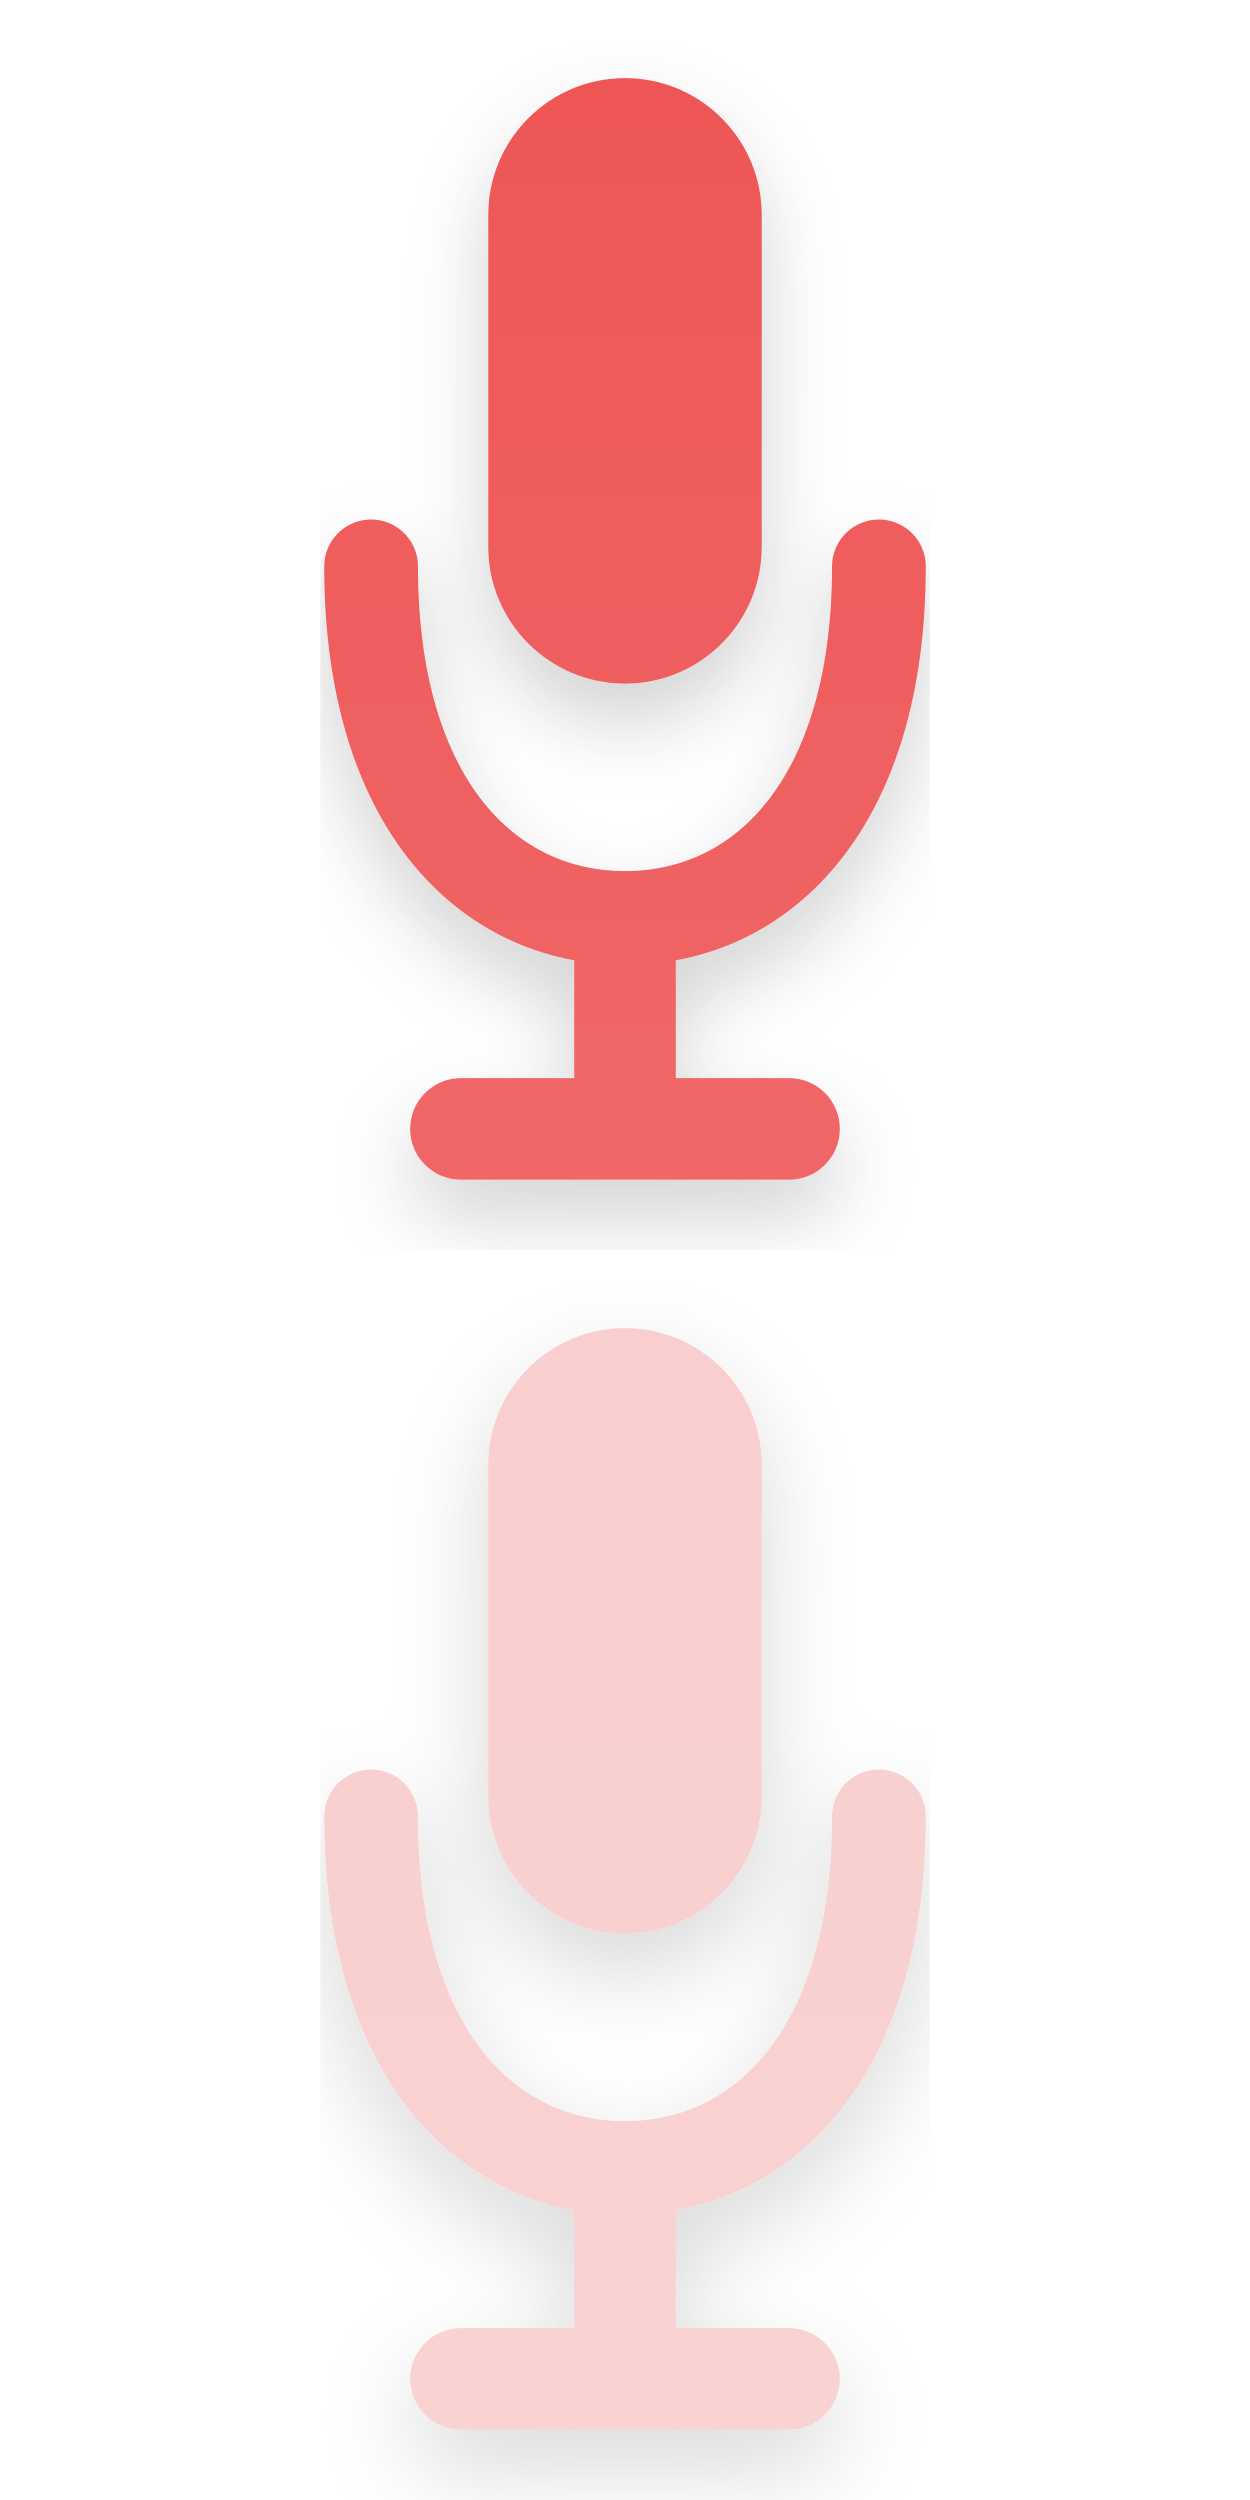
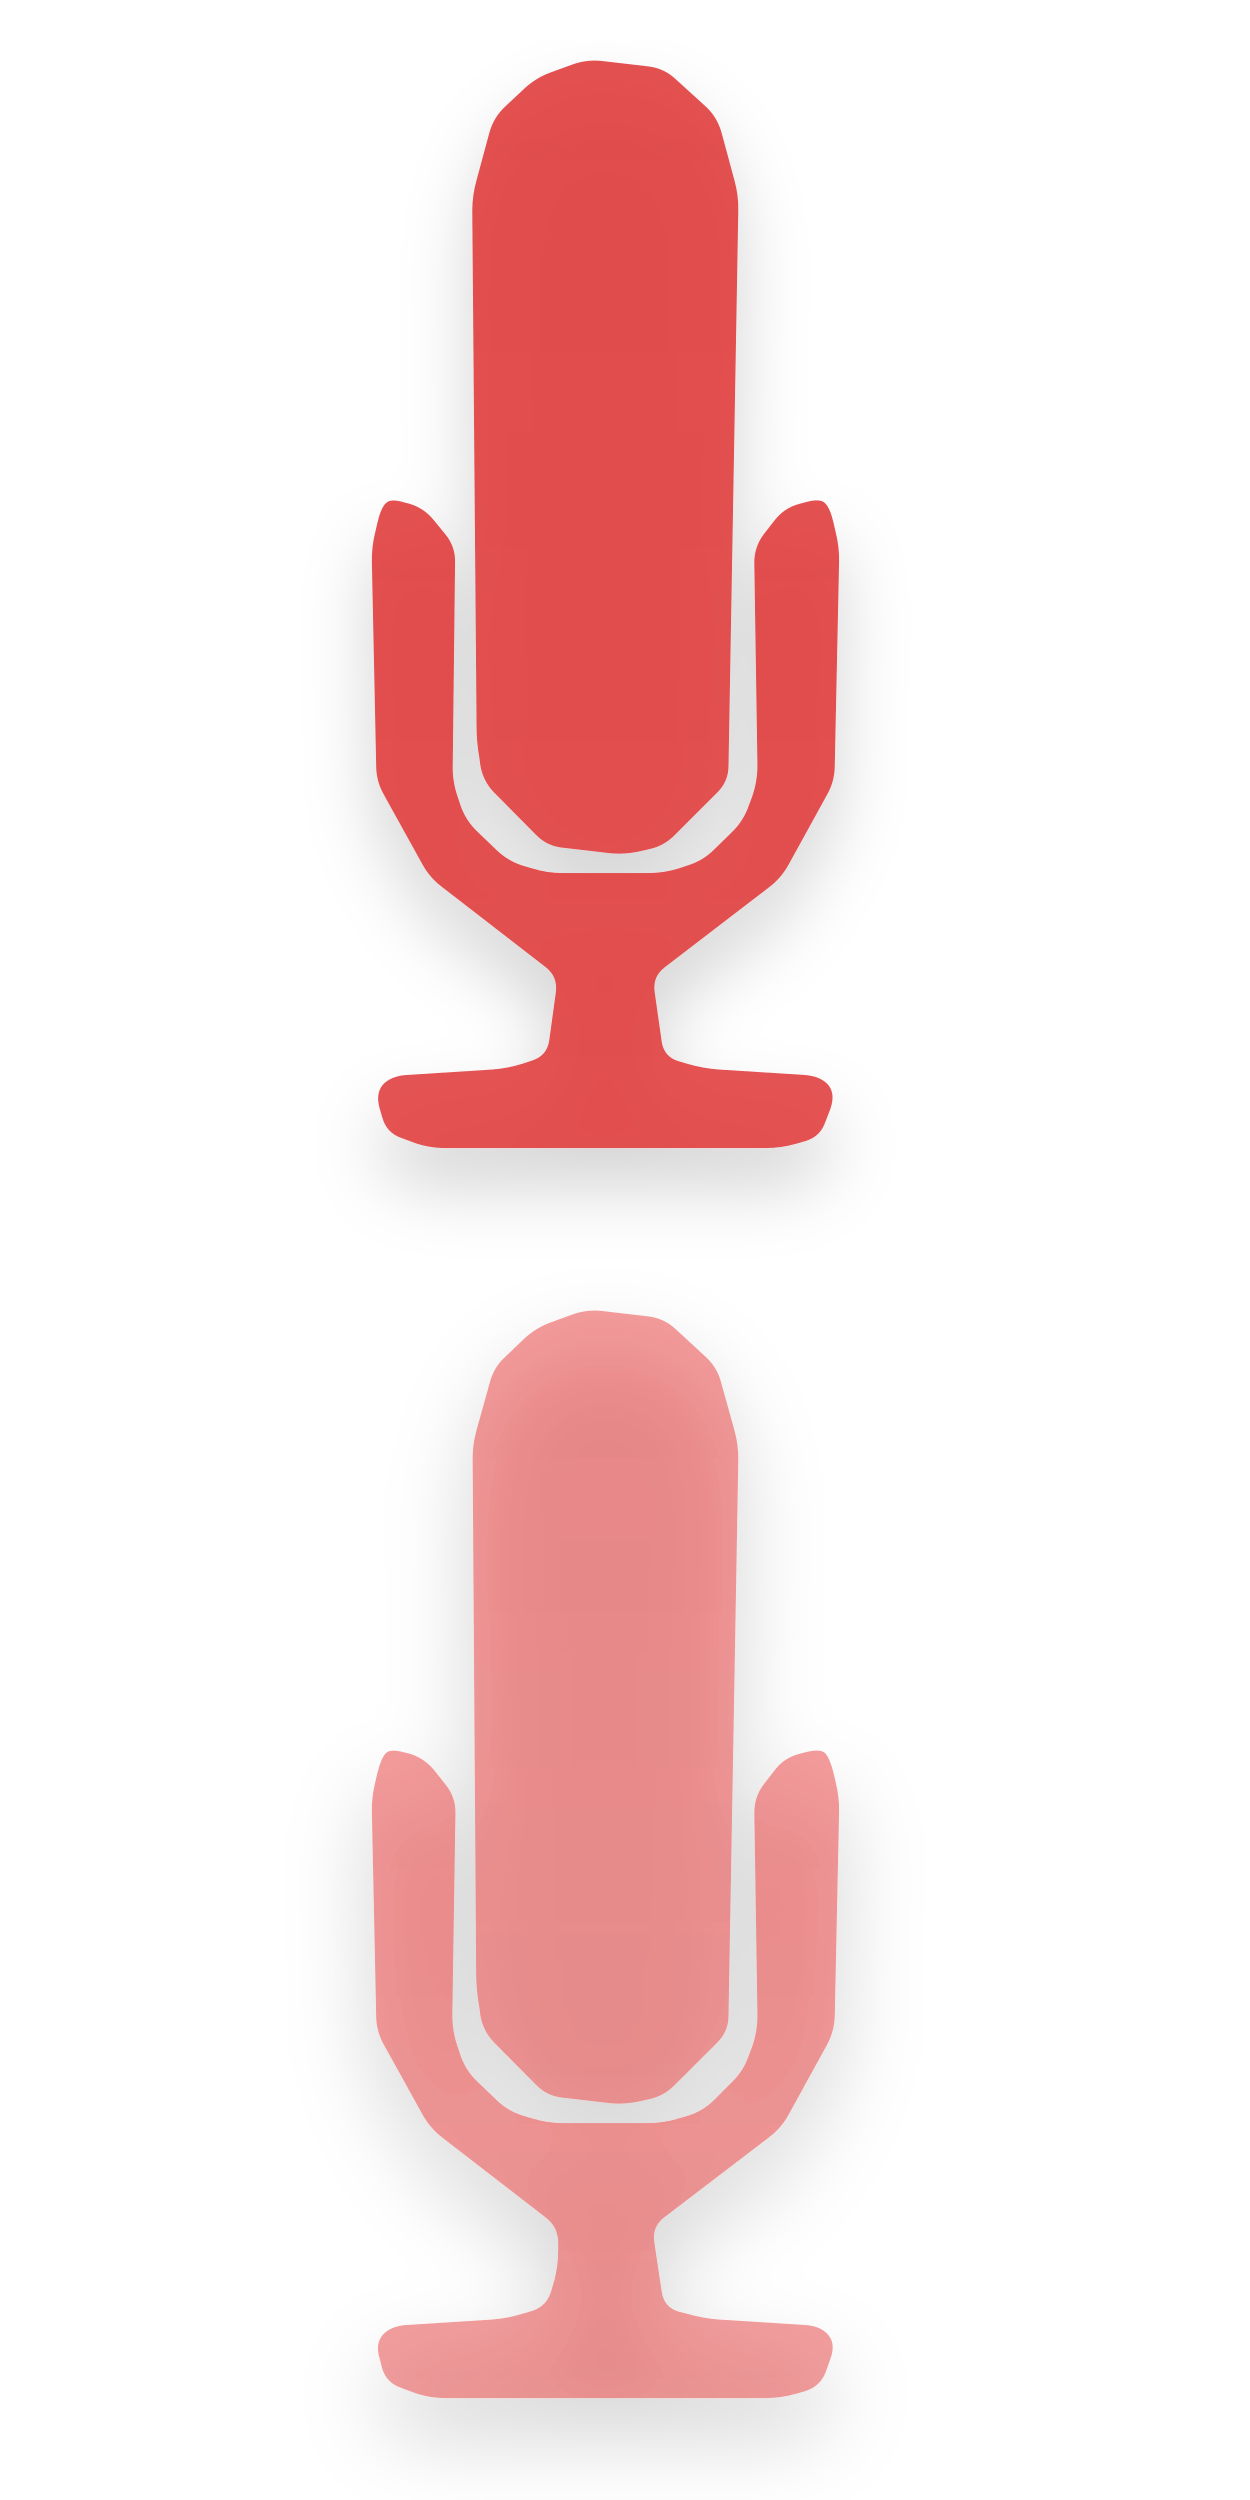
<svg xmlns="http://www.w3.org/2000/svg" width="32" height="64" viewBox="0 0 32 64">
  <defs>
    <linearGradient id="fdn" x1="0" y1="0" x2="0" y2="1">
-       <stop offset="0" stop-color="#d7d7d7" />
-       <stop offset="1" stop-color="#bfbfbf" />
+       <stop offset="0" stop-color="#df3131" stop-opacity="0.851" />
+       <stop offset="1" stop-color="#e03232" stop-opacity="0.835" />
    </linearGradient>
    <linearGradient id="fup" x1="0" y1="0" x2="0" y2="1">
-       <stop offset="0" stop-color="#6b6b6b" />
-       <stop offset="1" stop-color="#626262" />
+       <stop offset="0" stop-color="#e63333" stop-opacity="0.488" />
+       <stop offset="1" stop-color="#e33333" stop-opacity="0.468" />
    </linearGradient>
-     <mask id="mdn">
-       <rect width="32" height="32" fill="url(#fdn)" />
-     </mask>
-     <mask id="mup">
-       <rect width="32" height="32" fill="url(#fup)" />
-     </mask>
    <filter id="sdn" x="-35%" y="-35%" width="180%" height="180%">
-       <feDropShadow dx="0" dy="1" stdDeviation="1.0" flood-color="#000000" flood-opacity="0.22" />
+       <feDropShadow dx="0" dy="1" stdDeviation="0.9" flood-color="#000000" flood-opacity="0.20" />
    </filter>
    <filter id="sup" x="-35%" y="-35%" width="180%" height="180%">
-       <feDropShadow dx="0" dy="1" stdDeviation="1.2" flood-color="#000000" flood-opacity="0.38" />
+       <feDropShadow dx="0" dy="1" stdDeviation="1.1" flood-color="#000000" flood-opacity="0.34" />
    </filter>
  </defs>
-   <g fill="#eb3535" color="#eb3535" mask="url(#mdn)" filter="url(#sdn)">
-     <rect x="12.5" y="2" width="7" height="15.5" rx="3.5" />
-     <path d="M9.5,14.5 C9.5,20.6 12.5,23.5 16,23.5 C19.5,23.5 22.5,20.6 22.5,14.5" fill="none" stroke-width="2.4" stroke-linecap="round" stroke="currentColor" />
-     <rect x="14.7" y="23" width="2.6" height="5" />
-     <rect x="10.5" y="27.6" width="11" height="2.6" rx="1.3" />
+   <g fill="url(#fdn)" fill-rule="evenodd" filter="url(#sdn)">
+     <path d="M13.42,2.27 L13.42,2.27 Q13.71,2.00 14.08,1.86 L14.63,1.66 Q15.00,1.52 15.40,1.56 L16.60,1.70 Q17.00,1.75 17.29,2.02 L18.07,2.73 Q18.36,3.00 18.47,3.39 L18.80,4.61 Q18.91,5.00 18.90,5.40 L18.65,19.60 Q18.65,20.00 18.37,20.28 L17.28,21.37 Q17.00,21.66 16.61,21.74 L16.39,21.79 Q16.00,21.88 15.60,21.84 L14.40,21.70 Q14.00,21.66 13.72,21.37 L12.65,20.29 Q12.37,20.00 12.30,19.61 L12.27,19.39 Q12.20,19.00 12.20,18.60 L12.09,5.40 Q12.09,5.00 12.20,4.61 L12.53,3.39 Q12.64,3.00 12.93,2.73 Z" />
+     <path d="M9.66,13.39 L9.66,13.39 Q9.75,13.00 9.88,12.88 L9.88,12.88 Q10.00,12.75 10.38,12.87 L10.46,12.89 Q10.85,13.00 11.10,13.31 L11.41,13.69 Q11.66,14.00 11.65,14.40 L11.59,19.60 Q11.58,20.00 11.71,20.38 L11.79,20.62 Q11.92,21.00 12.21,21.28 L12.71,21.76 Q13.00,22.04 13.38,22.16 L13.62,22.23 Q14.00,22.35 14.40,22.35 L16.60,22.35 Q17.00,22.35 17.38,22.23 L17.62,22.15 Q18.00,22.03 18.28,21.75 L18.76,21.28 Q19.04,21.00 19.17,20.62 L19.26,20.38 Q19.39,20.00 19.39,19.60 L19.31,14.40 Q19.31,14.00 19.55,13.68 L19.83,13.32 Q20.08,13.00 20.46,12.90 L20.61,12.86 Q21.00,12.75 21.12,12.88 L21.12,12.88 Q21.25,13.00 21.34,13.39 L21.39,13.61 Q21.49,14.00 21.48,14.40 L21.37,19.60 Q21.37,20.00 21.17,20.35 L20.19,22.13 Q20.00,22.48 19.68,22.72 L17.02,24.76 Q16.70,25.00 16.76,25.40 L16.94,26.67 Q17.00,27.06 17.38,27.17 L17.62,27.24 Q18.00,27.35 18.40,27.38 L20.60,27.52 Q21.00,27.55 21.20,27.77 L21.20,27.77 Q21.39,28.00 21.26,28.38 L21.13,28.72 Q21.00,29.10 20.62,29.21 L20.38,29.28 Q20.00,29.39 19.60,29.39 L11.40,29.39 Q11.00,29.39 10.62,29.26 L10.27,29.13 Q9.90,29.00 9.79,28.62 L9.72,28.38 Q9.61,28.00 9.80,27.77 L9.80,27.77 Q10.00,27.55 10.40,27.52 L12.60,27.38 Q13.00,27.35 13.38,27.23 L13.62,27.15 Q14.00,27.03 14.06,26.64 L14.23,25.40 Q14.28,25.00 13.97,24.76 L11.32,22.71 Q11.00,22.47 10.81,22.12 L9.83,20.35 Q9.63,20.00 9.63,19.60 L9.52,14.40 Q9.51,14.00 9.61,13.61 Z" />
  </g>
-   <g fill="#f08a8a" color="#f08a8a" mask="url(#mup)" filter="url(#sup)" transform="translate(0,32)">
-     <rect x="12.5" y="2" width="7" height="15.5" rx="3.5" />
-     <path d="M9.5,14.5 C9.5,20.6 12.5,23.5 16,23.5 C19.5,23.5 22.5,20.6 22.5,14.5" fill="none" stroke-width="2.4" stroke-linecap="round" stroke="currentColor" />
-     <rect x="14.7" y="23" width="2.6" height="5" />
-     <rect x="10.5" y="27.6" width="11" height="2.6" rx="1.3" />
+   <g fill="url(#fup)" fill-rule="evenodd" filter="url(#sup)" transform="translate(0,32)">
+     <path d="M13.42,2.27 L13.42,2.27 Q13.71,2.00 14.08,1.86 L14.63,1.66 Q15.00,1.52 15.40,1.56 L16.60,1.70 Q17.00,1.75 17.29,2.02 L18.06,2.73 Q18.36,3.00 18.46,3.39 L18.80,4.61 Q18.91,5.00 18.90,5.40 L18.65,19.60 Q18.65,20.00 18.37,20.28 L17.28,21.37 Q17.00,21.66 16.61,21.74 L16.39,21.79 Q16.00,21.88 15.60,21.84 L14.40,21.70 Q14.00,21.66 13.72,21.37 L12.65,20.29 Q12.37,20.00 12.30,19.61 L12.27,19.39 Q12.20,19.00 12.19,18.60 L12.10,5.40 Q12.09,5.00 12.20,4.61 L12.54,3.39 Q12.64,3.00 12.94,2.73 Z" />
+     <path d="M9.66,13.39 L9.66,13.39 Q9.76,13.00 9.88,12.88 L9.88,12.88 Q10.00,12.76 10.38,12.87 L10.47,12.89 Q10.85,13.00 11.11,13.31 L11.41,13.69 Q11.66,14.00 11.66,14.40 L11.58,19.60 Q11.58,20.00 11.71,20.38 L11.79,20.62 Q11.92,21.00 12.21,21.28 L12.71,21.76 Q13.00,22.04 13.38,22.16 L13.62,22.23 Q14.00,22.35 14.40,22.35 L16.60,22.35 Q17.00,22.35 17.38,22.23 L17.62,22.16 Q18.00,22.04 18.28,21.76 L18.76,21.28 Q19.04,21.00 19.17,20.62 L19.26,20.38 Q19.39,20.00 19.39,19.60 L19.31,14.40 Q19.31,14.00 19.55,13.68 L19.83,13.32 Q20.07,13.00 20.46,12.90 L20.61,12.86 Q21.00,12.76 21.12,12.88 L21.12,12.88 Q21.24,13.00 21.34,13.39 L21.39,13.61 Q21.49,14.00 21.48,14.40 L21.37,19.60 Q21.36,20.00 21.17,20.35 L20.19,22.13 Q20.00,22.48 19.68,22.72 L17.01,24.76 Q16.69,25.00 16.75,25.40 L16.94,26.67 Q17.00,27.07 17.38,27.18 L17.62,27.24 Q18.00,27.35 18.40,27.38 L20.60,27.52 Q21.00,27.54 21.20,27.77 L21.20,27.77 Q21.40,28.00 21.26,28.38 L21.14,28.72 Q21.00,29.09 20.62,29.21 L20.38,29.28 Q20.00,29.39 19.60,29.39 L11.40,29.39 Q11.00,29.39 10.62,29.26 L10.27,29.13 Q9.89,29.00 9.78,28.62 L9.72,28.38 Q9.60,28.00 9.80,27.77 L9.80,27.77 Q10.00,27.55 10.40,27.52 L12.60,27.38 Q13.00,27.35 13.38,27.23 L13.62,27.16 Q14.00,27.04 14.11,26.65 L14.19,26.38 Q14.29,26.00 14.29,25.60 L14.29,25.40 Q14.28,25.00 13.96,24.76 L11.32,22.72 Q11.00,22.47 10.81,22.12 L9.83,20.35 Q9.63,20.00 9.63,19.60 L9.52,14.40 Q9.51,14.00 9.61,13.61 Z" />
  </g>
</svg>
